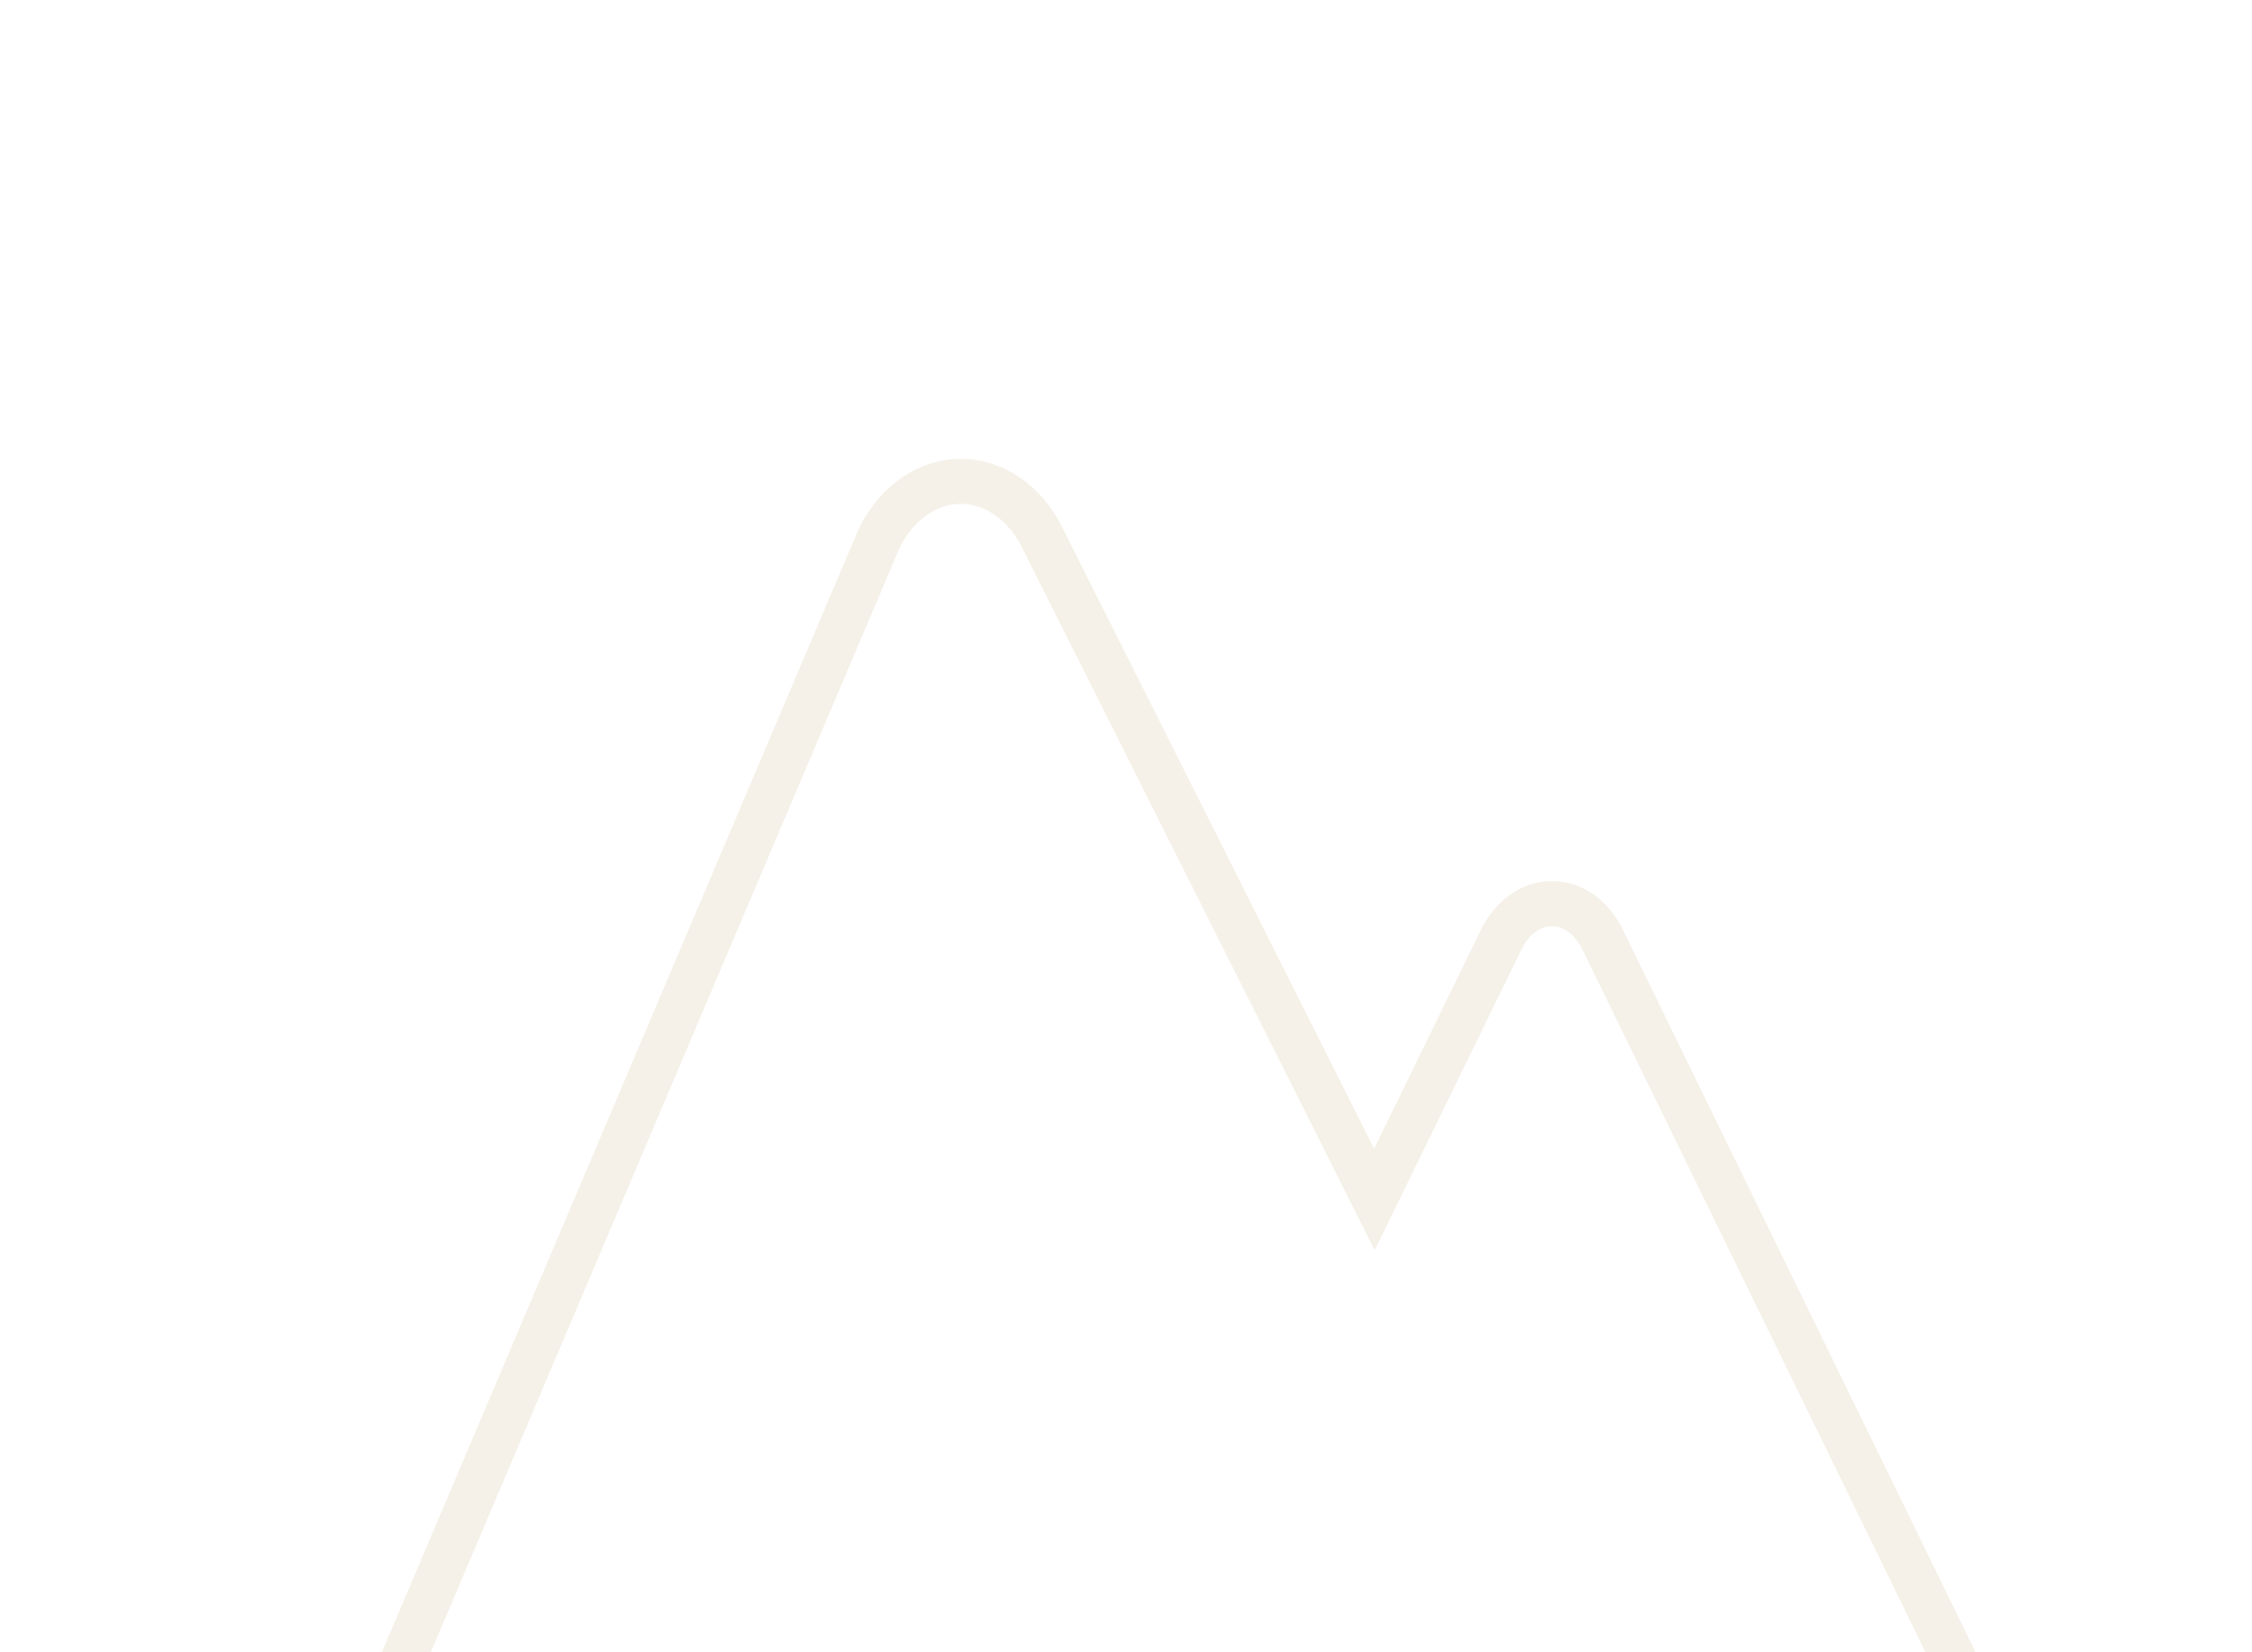
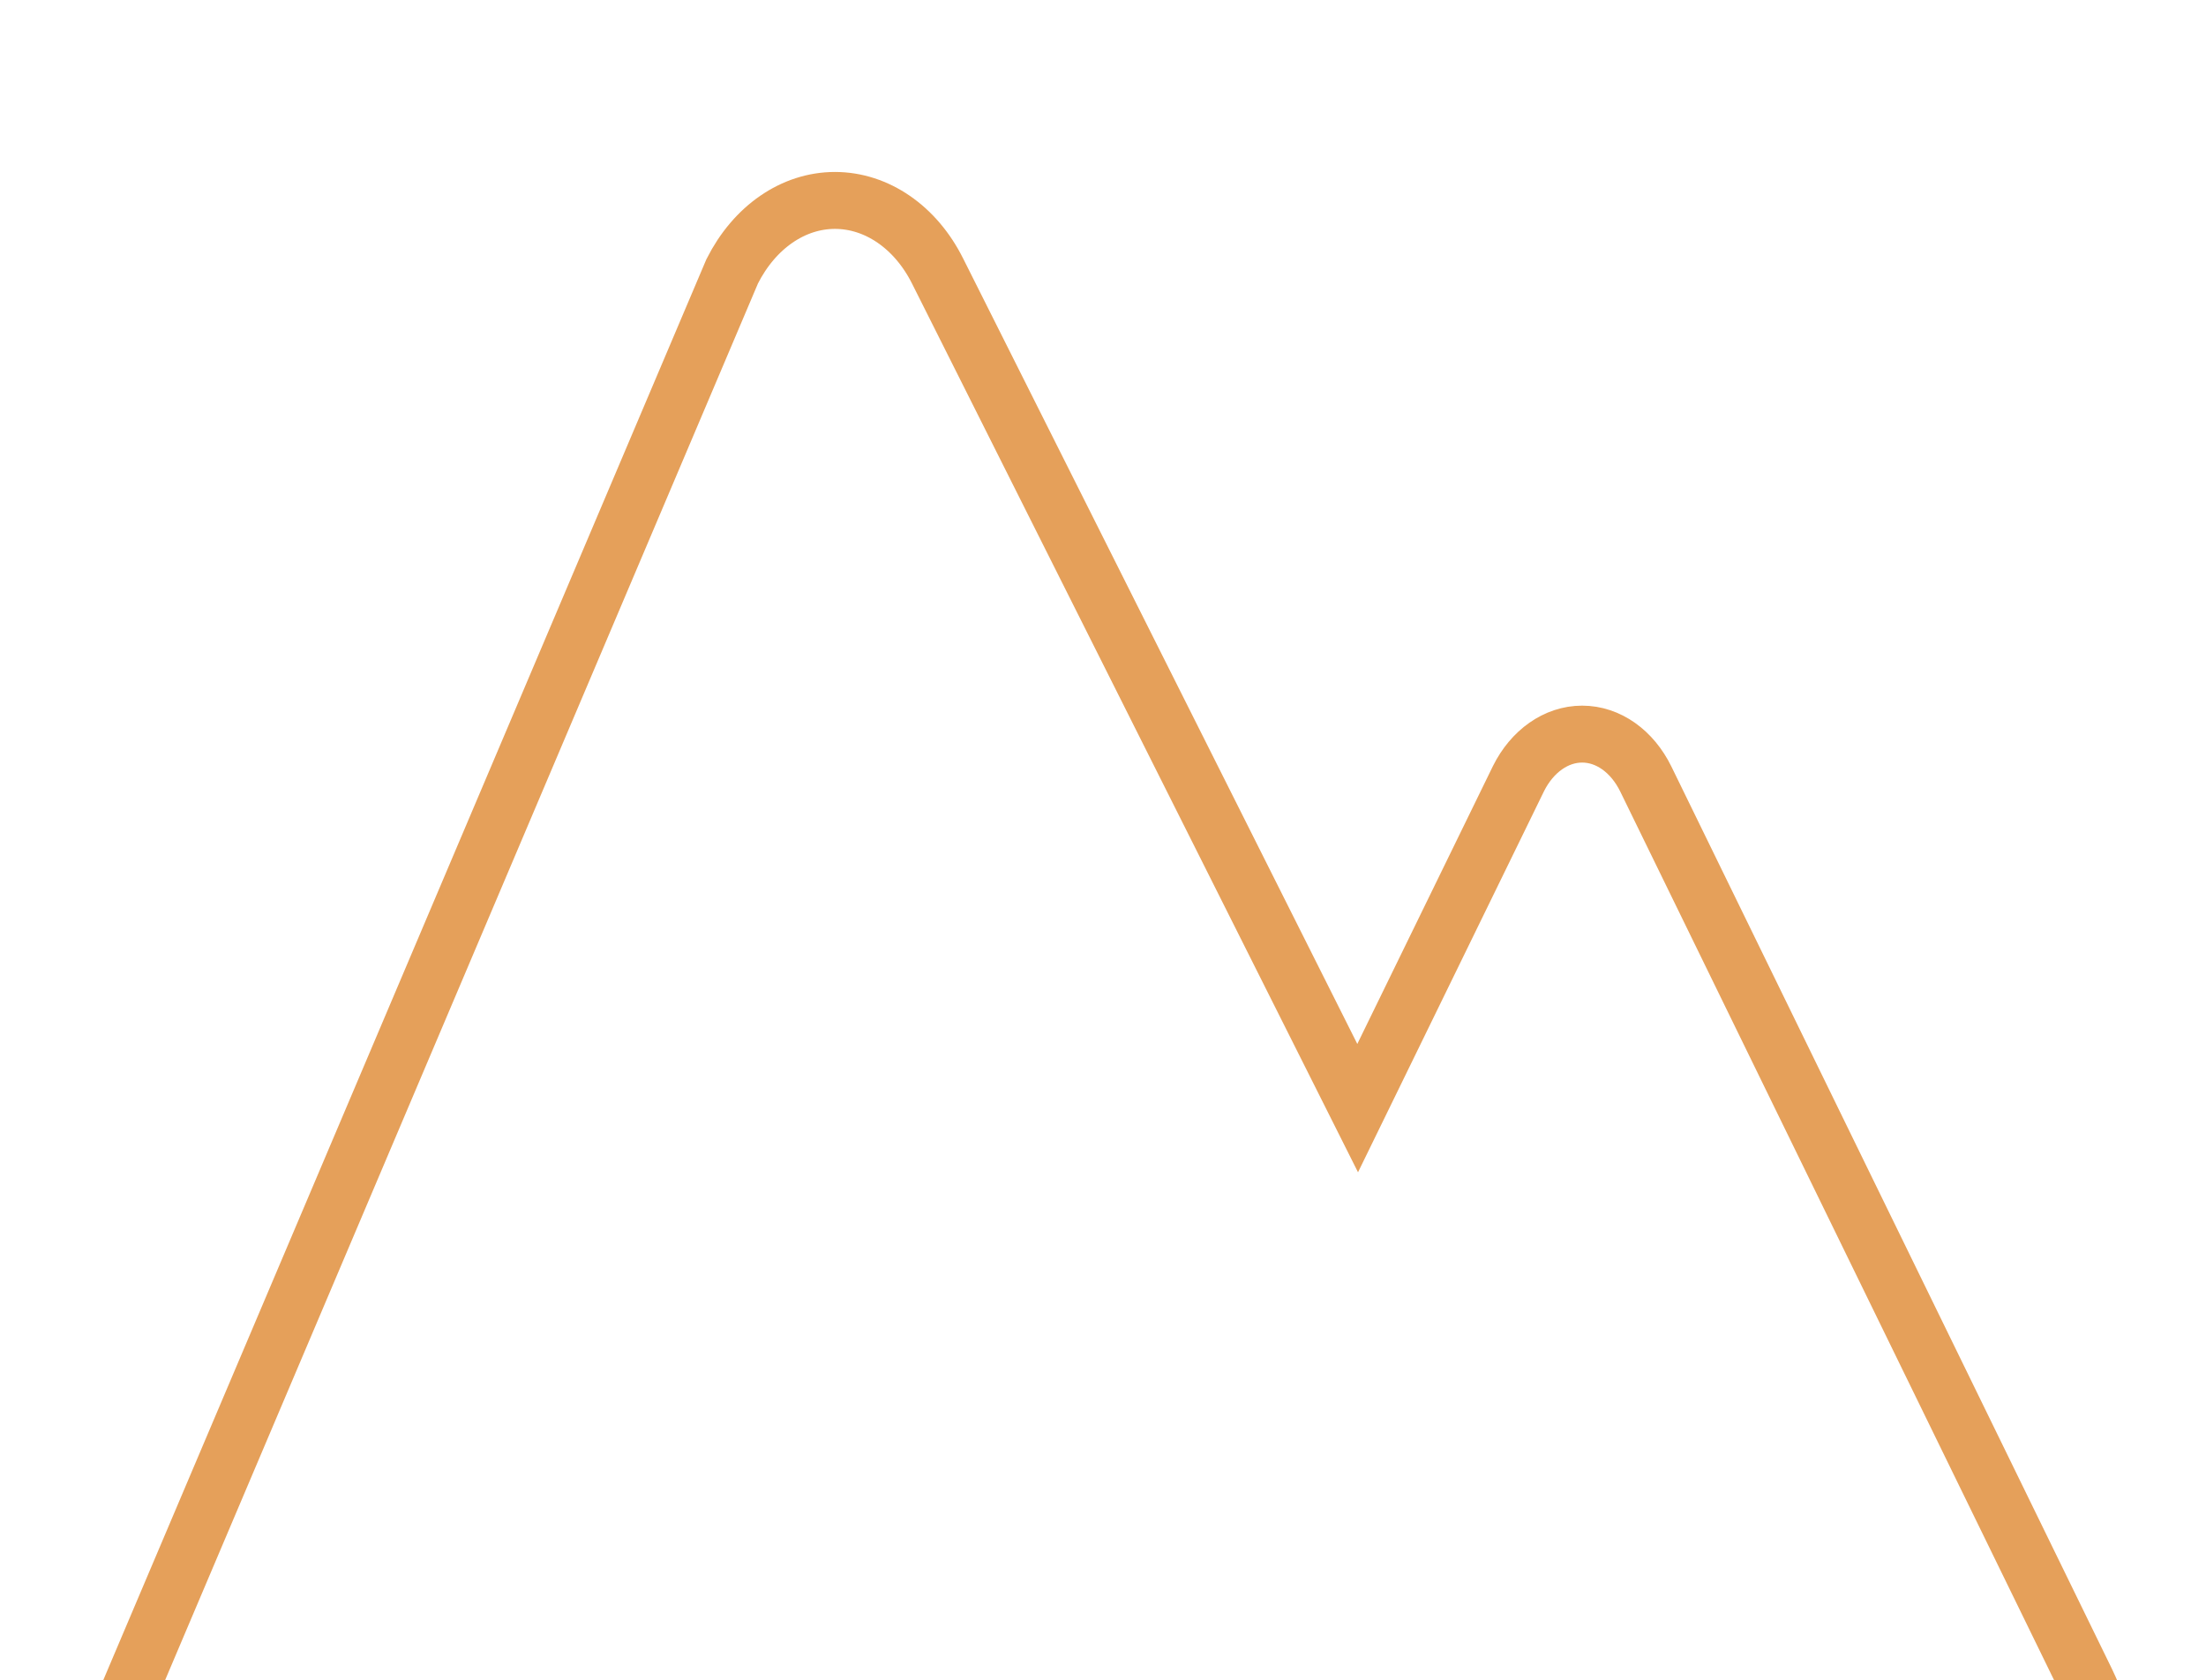
- <svg xmlns="http://www.w3.org/2000/svg" version="1.2" viewBox="0 0 600 440" width="600" height="440">
+ <svg xmlns="http://www.w3.org/2000/svg" version="1.2" viewBox="0 0 465 354" width="465" height="354">
  <style>
- 		.s0 { fill: none;stroke: #f5f1e8;stroke-miterlimit:100;stroke-width: 12 } 
+ 		.s0 { fill: none;stroke: #e5a05a;stroke-miterlimit:100;stroke-width: 12 } 
	</style>
-   <path id="Form 1" class="s0" d="m115.3 522h228.66 52.74l84.8 3.13c23.77 0 44.5-27.21 44.5-56.83 0-9.84-2.18-19.51-6.26-27.95l-92.81-190.11c-2.88-5.89-7.95-9.49-13.43-9.49-5.48 0-10.55 3.6-13.43 9.4l-33.89 69.44-88.52-176.4c-4.64-9.32-12.87-14.94-21.66-14.94-8.79 0-16.95 5.62-21.66 14.94l-160.84 378.93z" />
+   <path id="Form 1" class="s0" d="m35.3 436h228.66 52.74l84.8 3.13c23.77 0 44.5-27.21 44.5-56.83 0-9.84-2.18-19.51-6.26-27.95l-92.81-190.11c-2.88-5.89-7.95-9.49-13.43-9.49-5.48 0-10.55 3.6-13.43 9.4l-33.89 69.44-88.52-176.4c-4.64-9.32-12.87-14.94-21.66-14.94-8.79 0-16.95 5.62-21.66 14.94l-160.84 378.93z" />
</svg>
